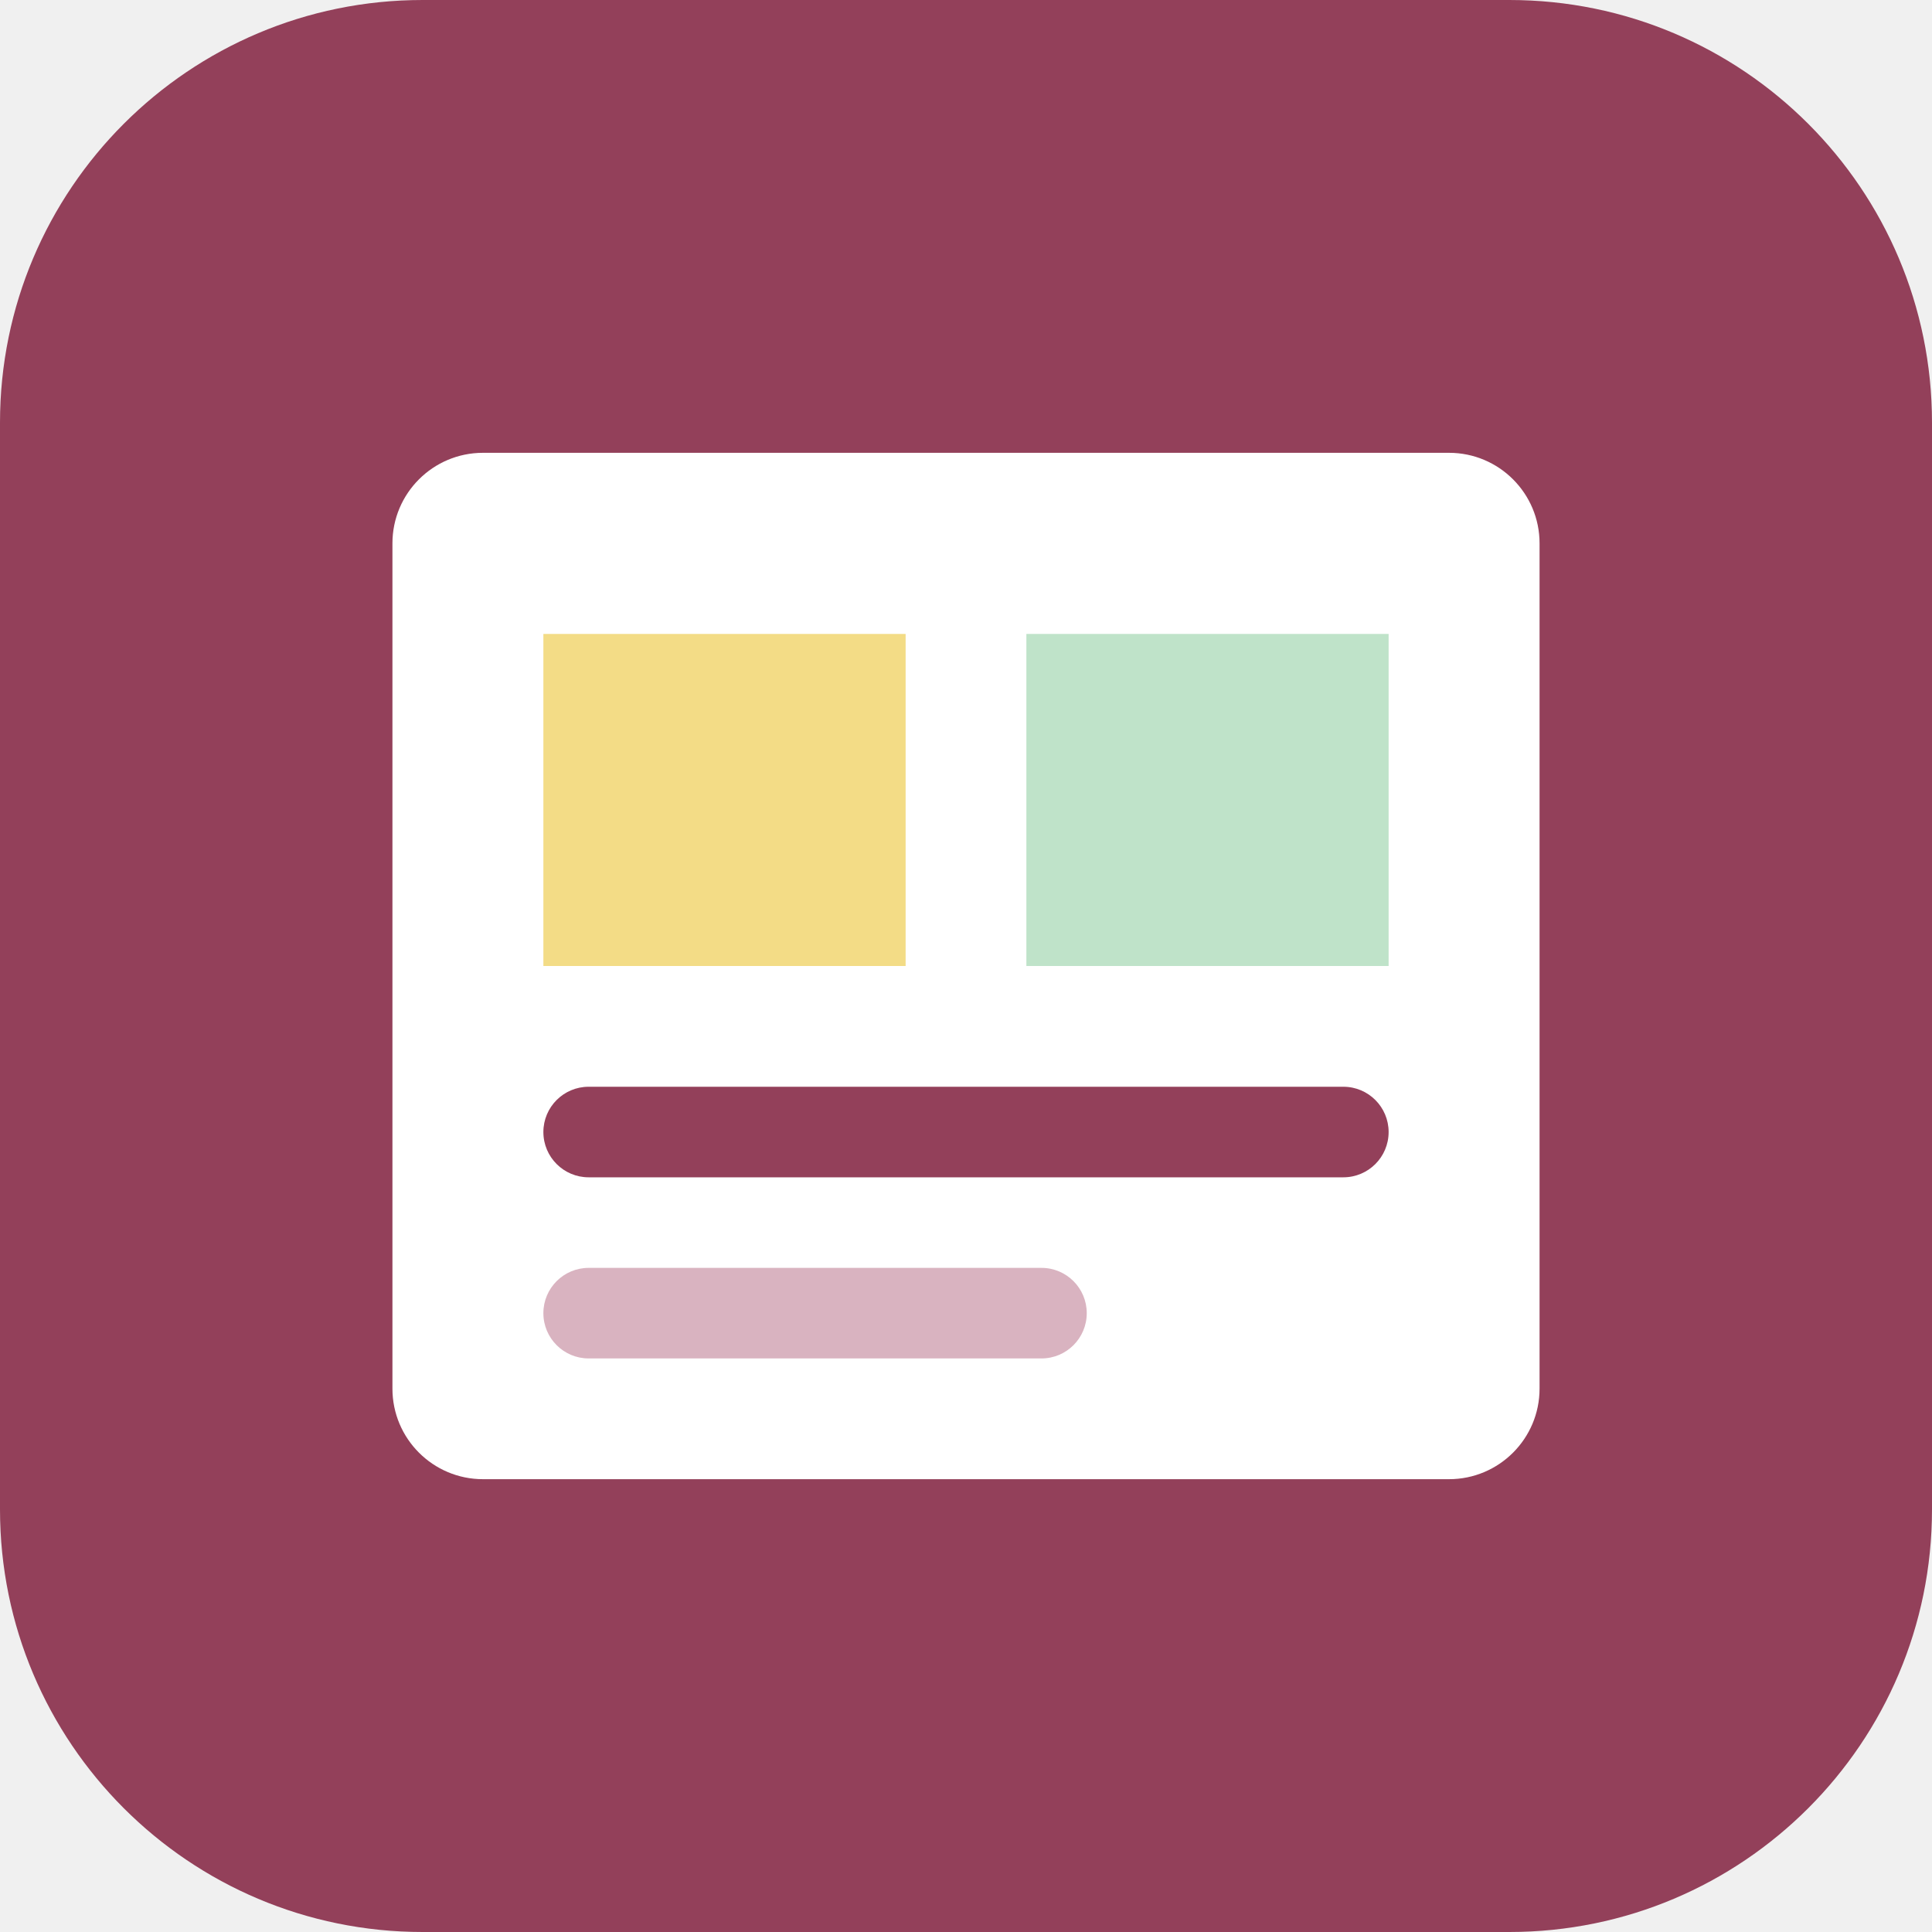
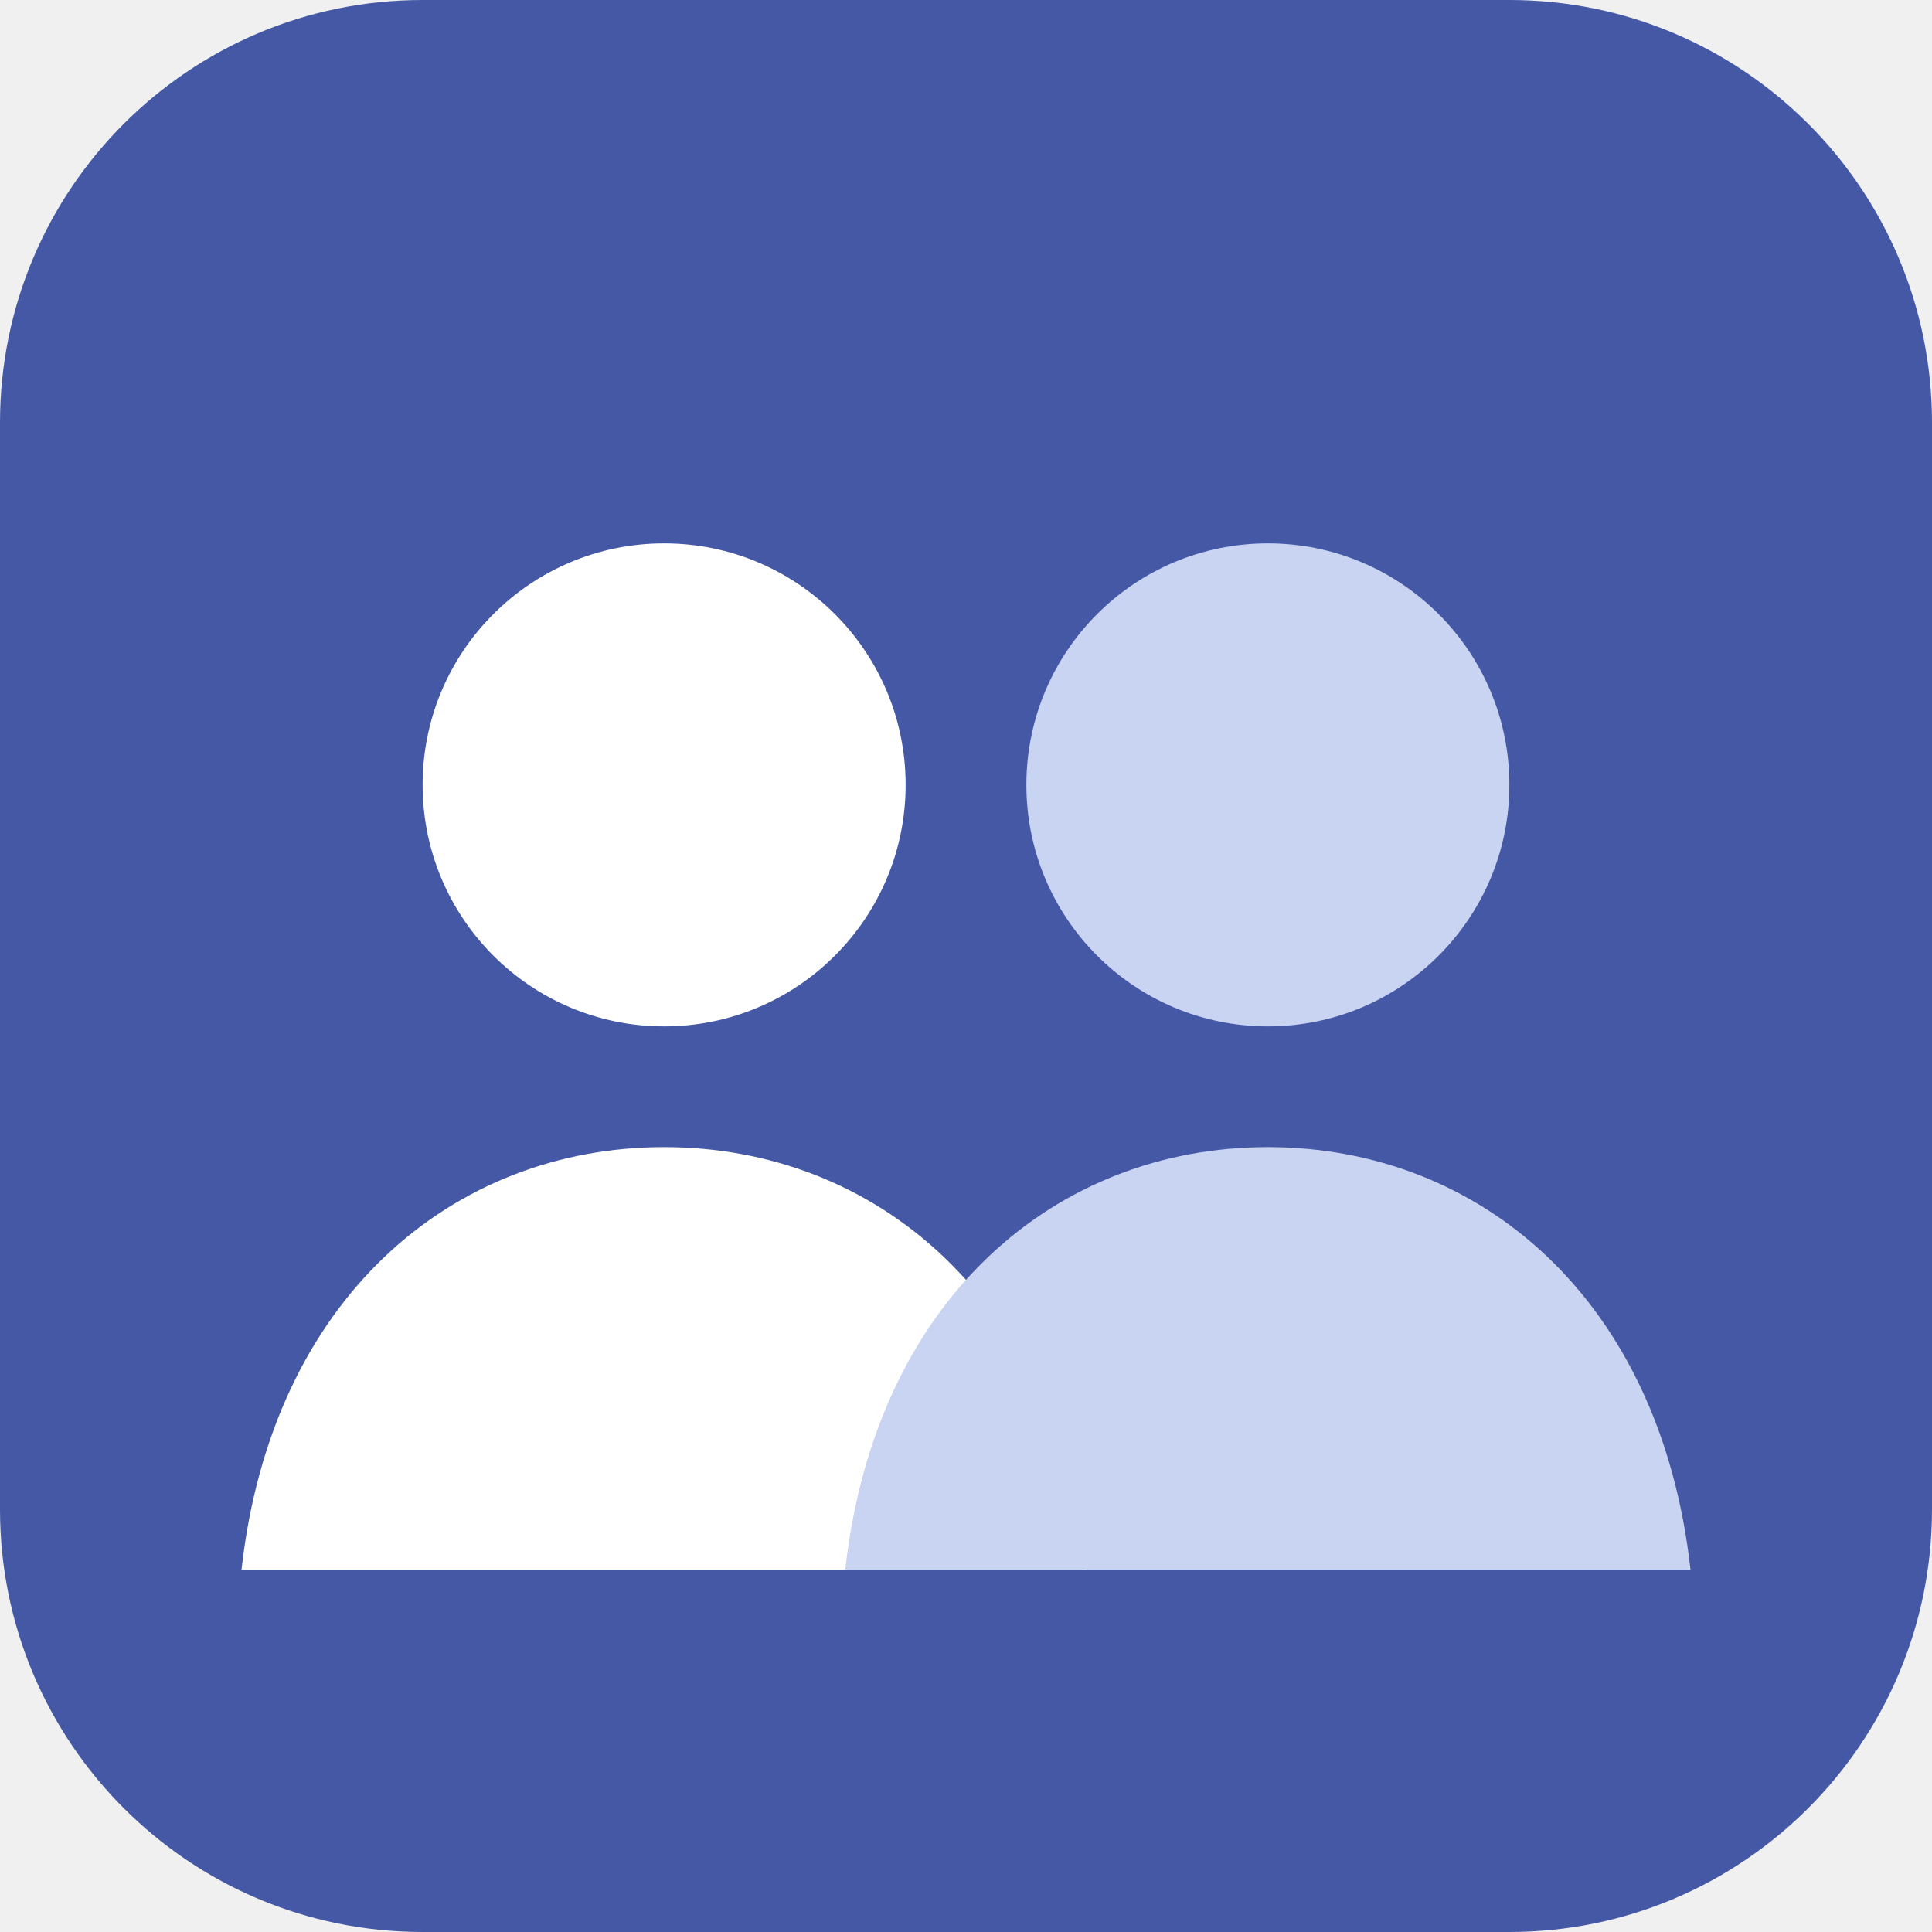
<svg xmlns="http://www.w3.org/2000/svg" viewBox="0 0 64 64">
-   <rect width="64" height="64" rx="14" fill="#93405a" />
-   <rect x="13" y="15" width="38" height="34" rx="3" fill="#fff" />
-   <rect x="18" y="21" width="12" height="11" fill="#f3dc86" />
-   <rect x="34" y="21" width="12" height="11" fill="#bfe3c9" />
-   <rect x="18" y="36" width="28" height="3" rx="1.5" fill="#93405a" />
-   <rect x="18" y="42" width="18" height="3" rx="1.5" fill="#d9b3c0" />
+   <rect width="64" height="64" rx="14" fill="#4558a6" />
+   <circle cx="22" cy="26" r="8" fill="#fff" />
+   <circle cx="42" cy="26" r="8" fill="#c9d3f2" />
+   <path d="M8 52c1-9 7-14 14-14s13 5 14 14z" fill="#fff" />
+   <path d="M28 52c1-9 7-14 14-14s13 5 14 14z" fill="#c9d3f2" />
</svg>
